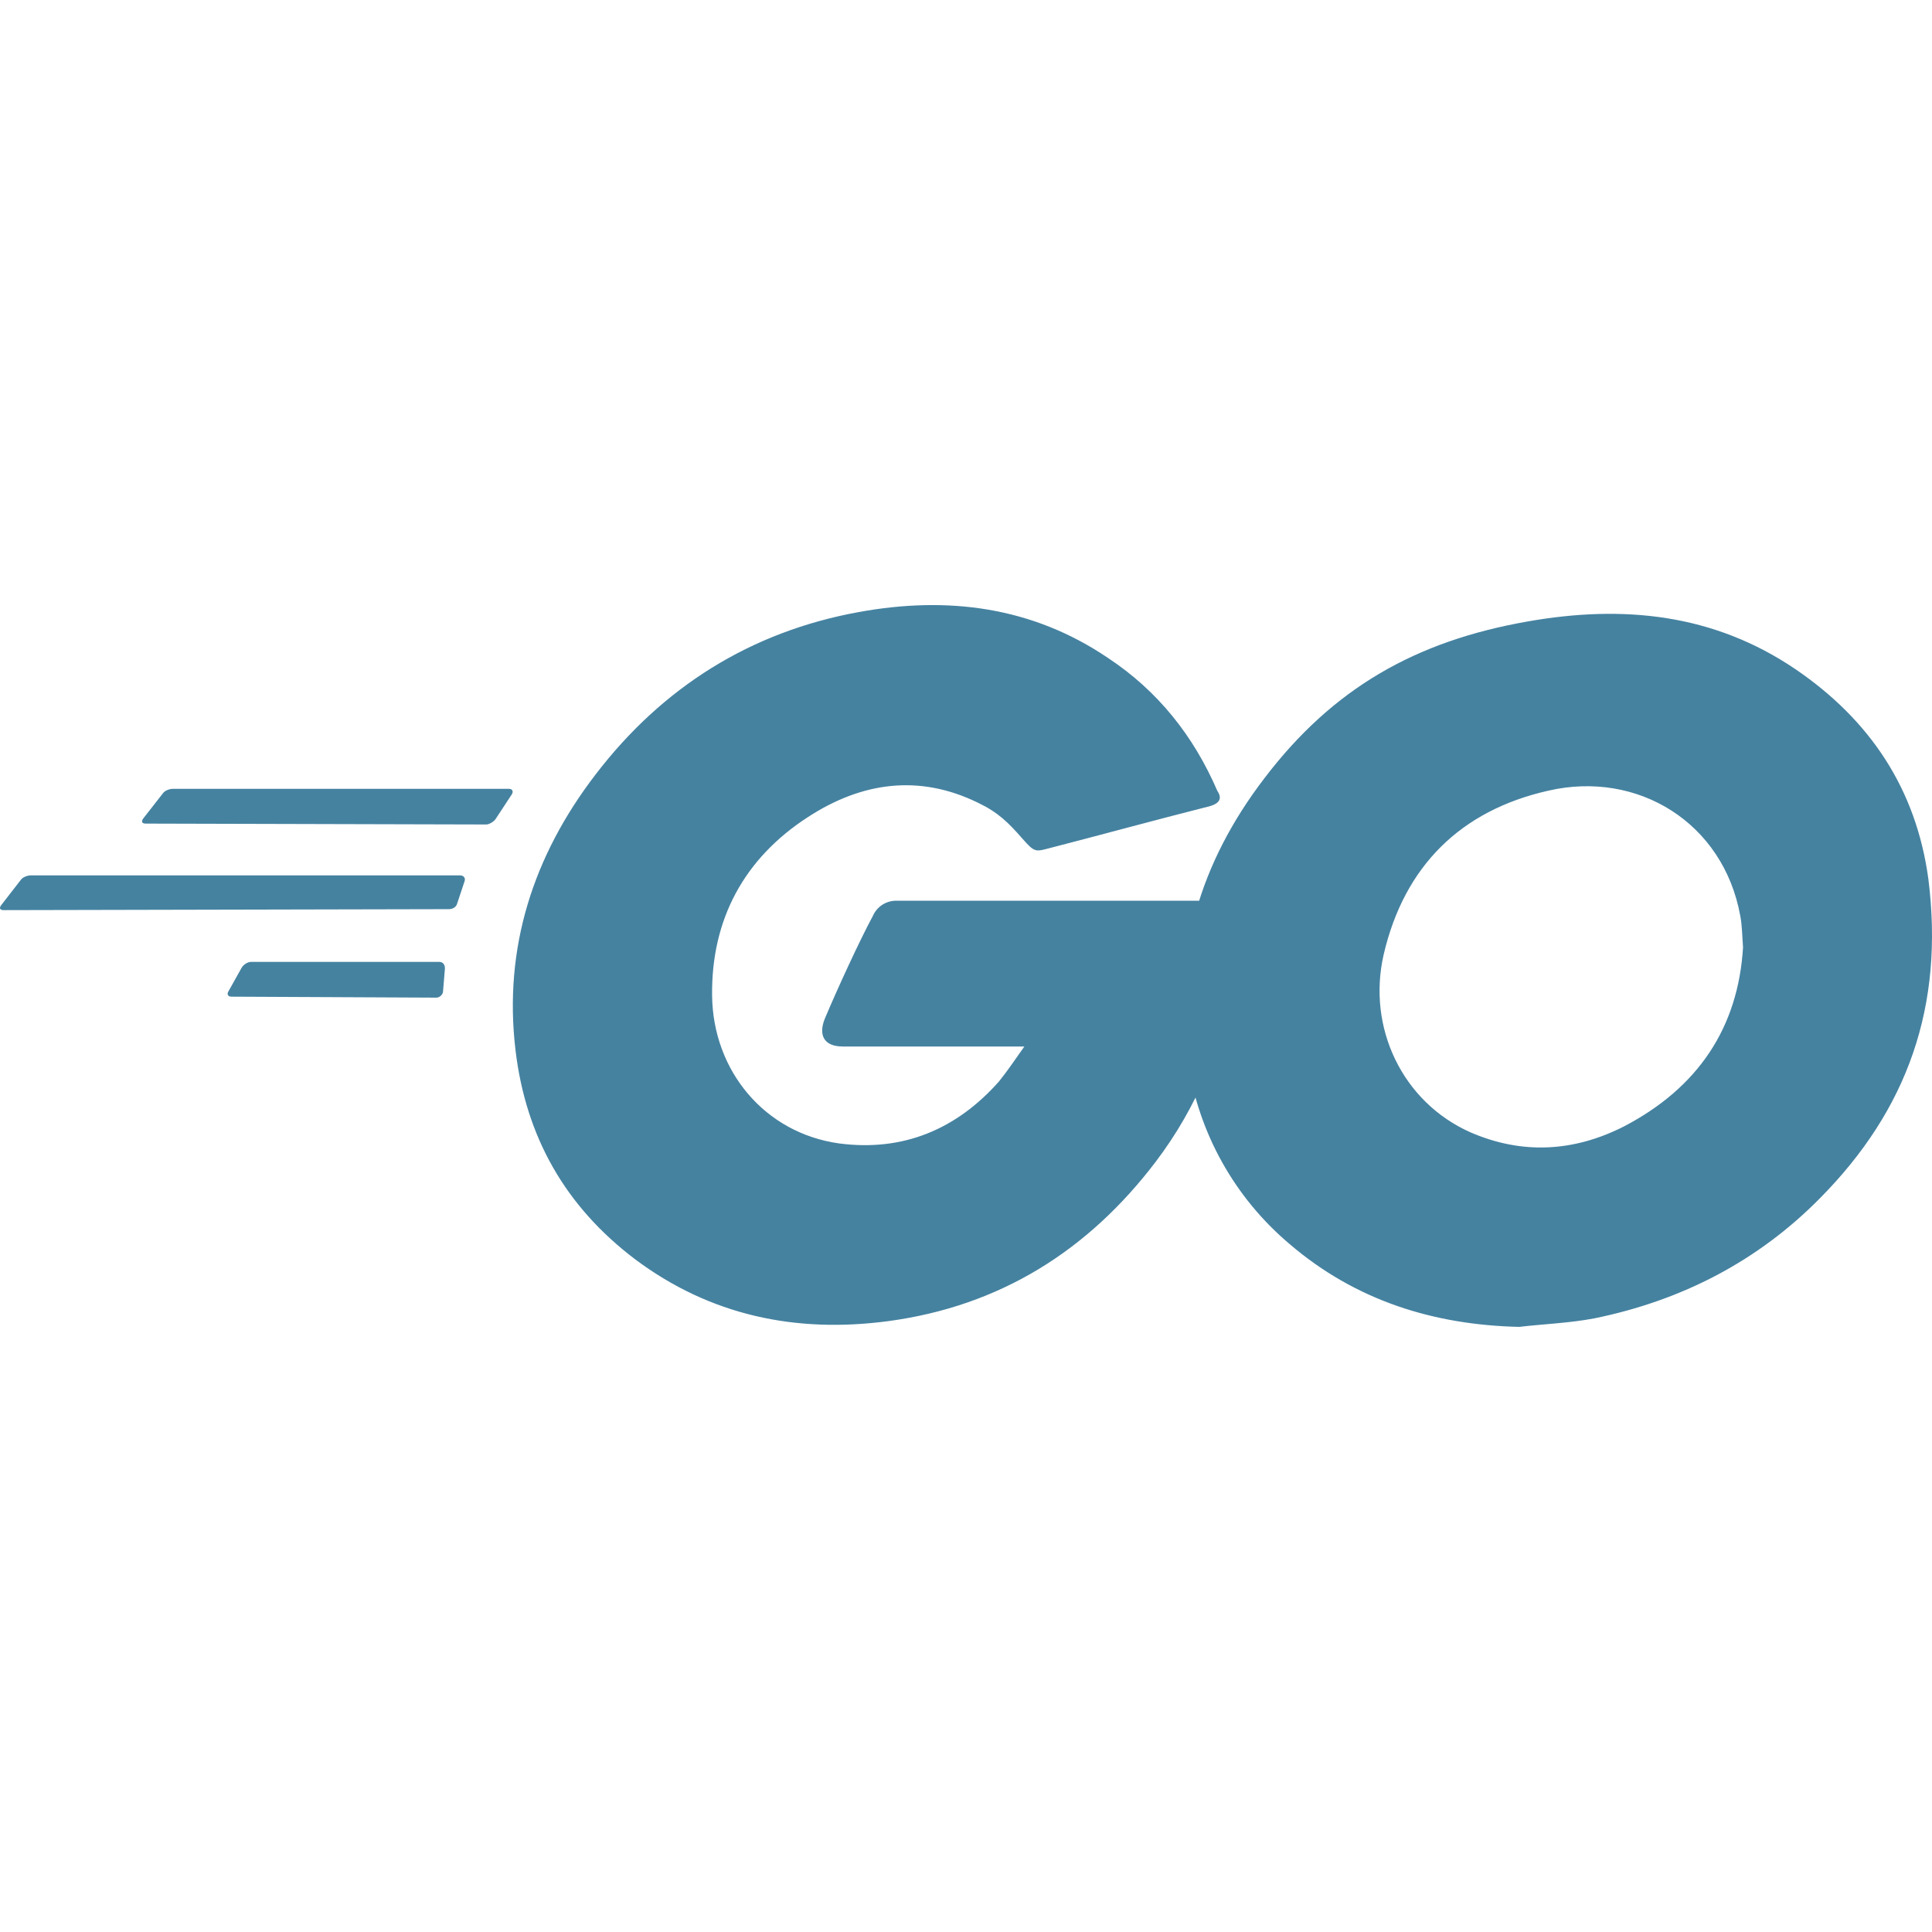
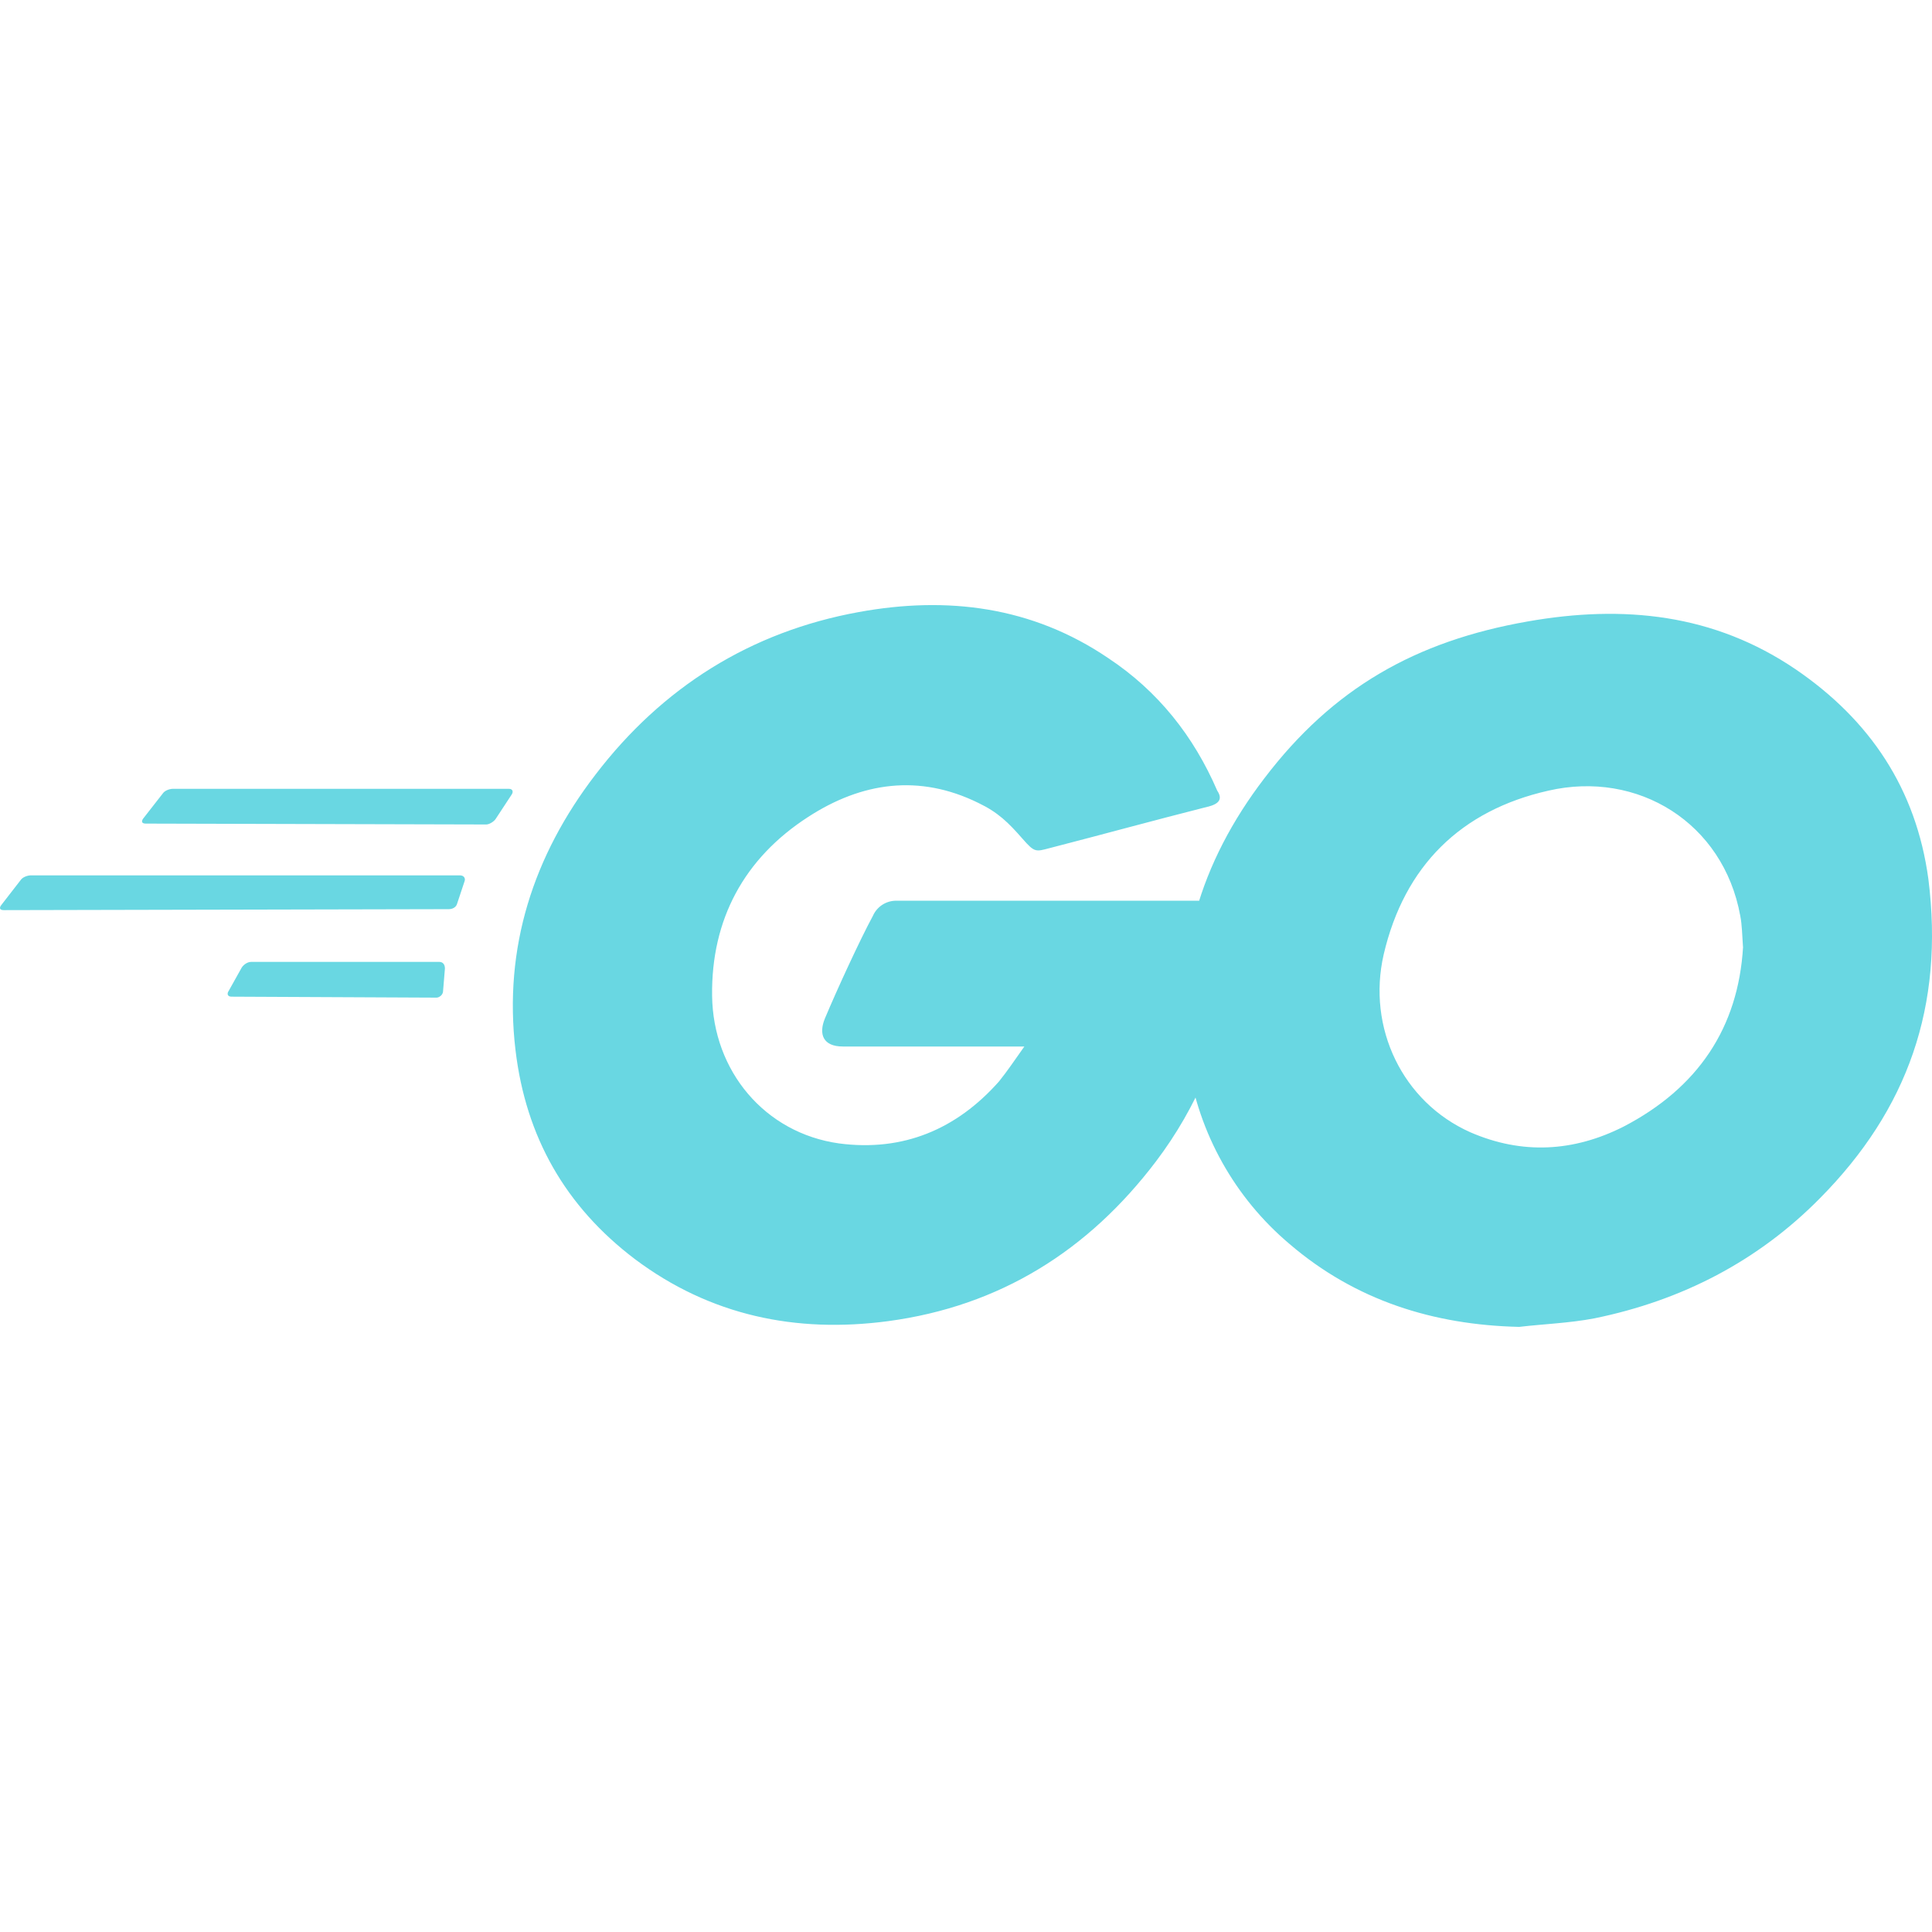
- <svg xmlns="http://www.w3.org/2000/svg" role="img" fill="#4582A0" viewBox="0 0 24 24">
+ <svg xmlns="http://www.w3.org/2000/svg" role="img" fill="#69D7E2" viewBox="0 0 24 24">
  <path d="M1.811 10.231c-.047 0-.058-.023-.035-.059l.246-.315c.023-.035.081-.058.128-.058h4.172c.046 0 .058.035.035.07l-.199.303c-.023.036-.082.07-.117.07zM.047 11.306c-.047 0-.059-.023-.035-.058l.245-.316c.023-.035.082-.058.129-.058h5.328c.047 0 .07.035.058.07l-.093.28c-.012.047-.058.07-.105.07zm2.828 1.075c-.047 0-.059-.035-.035-.07l.163-.292c.023-.035.07-.07.117-.07h2.337c.047 0 .07.035.07.082l-.023.28c0 .047-.047.082-.082.082zm12.129-2.36c-.736.187-1.239.327-1.963.514-.176.046-.187.058-.34-.117-.174-.199-.303-.327-.548-.444-.737-.362-1.45-.257-2.115.175-.795.514-1.204 1.274-1.192 2.22.011.935.654 1.706 1.577 1.835.795.105 1.46-.175 1.987-.77.105-.13.198-.27.315-.434H10.47c-.245 0-.304-.152-.222-.35.152-.362.432-.97.596-1.274a.315.315 0 01.292-.187h4.253c-.023.316-.023.631-.07.947a4.983 4.983 0 01-.958 2.29c-.841 1.11-1.94 1.8-3.33 1.986-1.145.152-2.209-.07-3.143-.77-.865-.655-1.356-1.52-1.484-2.595-.152-1.274.222-2.419.993-3.424.83-1.086 1.928-1.776 3.272-2.02 1.098-.2 2.15-.07 3.096.571.62.41 1.063.97 1.356 1.648.07.105.023.164-.117.2m3.868 6.461c-1.064-.024-2.034-.328-2.852-1.029a3.665 3.665 0 01-1.262-2.255c-.21-1.32.152-2.489.947-3.529.853-1.122 1.881-1.706 3.272-1.95 1.192-.21 2.314-.095 3.33.595.923.63 1.496 1.484 1.648 2.605.198 1.578-.257 2.863-1.344 3.962-.771.783-1.718 1.273-2.805 1.495-.315.06-.63.07-.934.106zm2.78-4.72c-.011-.153-.011-.27-.034-.387-.21-1.157-1.274-1.81-2.384-1.554-1.087.245-1.788.935-2.045 2.033-.21.912.234 1.835 1.075 2.21.643.28 1.285.244 1.905-.07.923-.48 1.425-1.228 1.484-2.233z" />
</svg>
